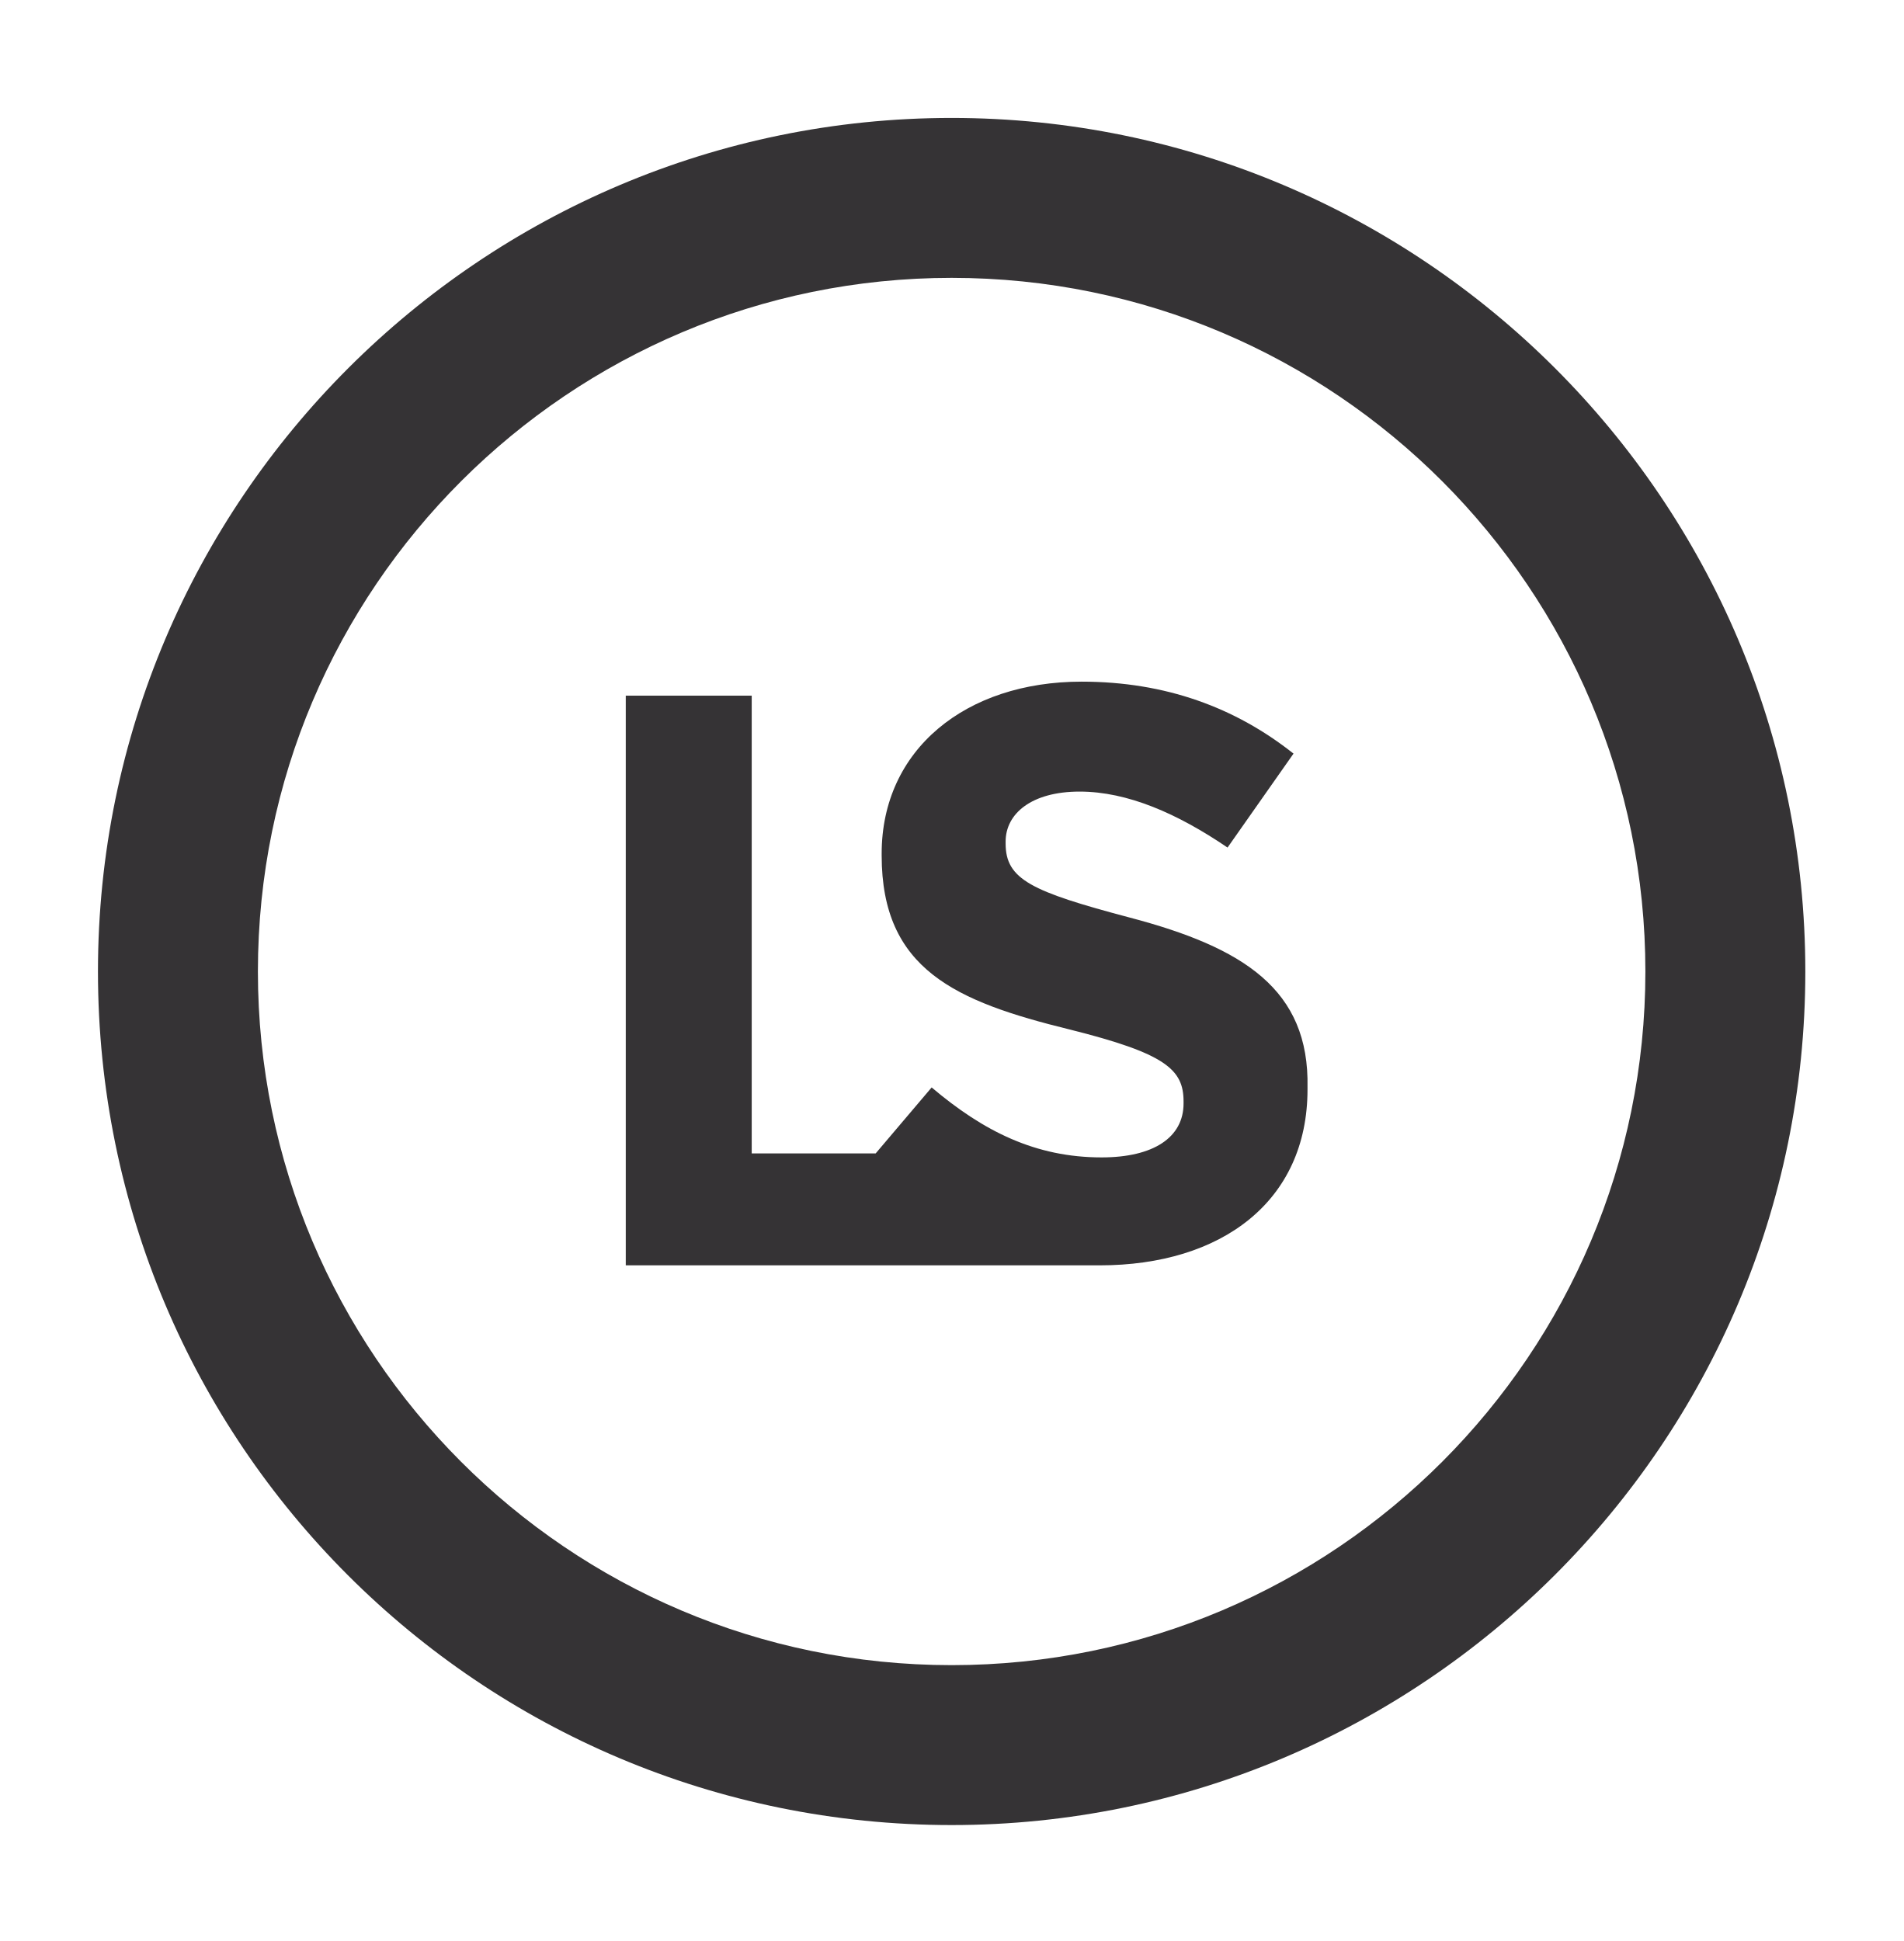
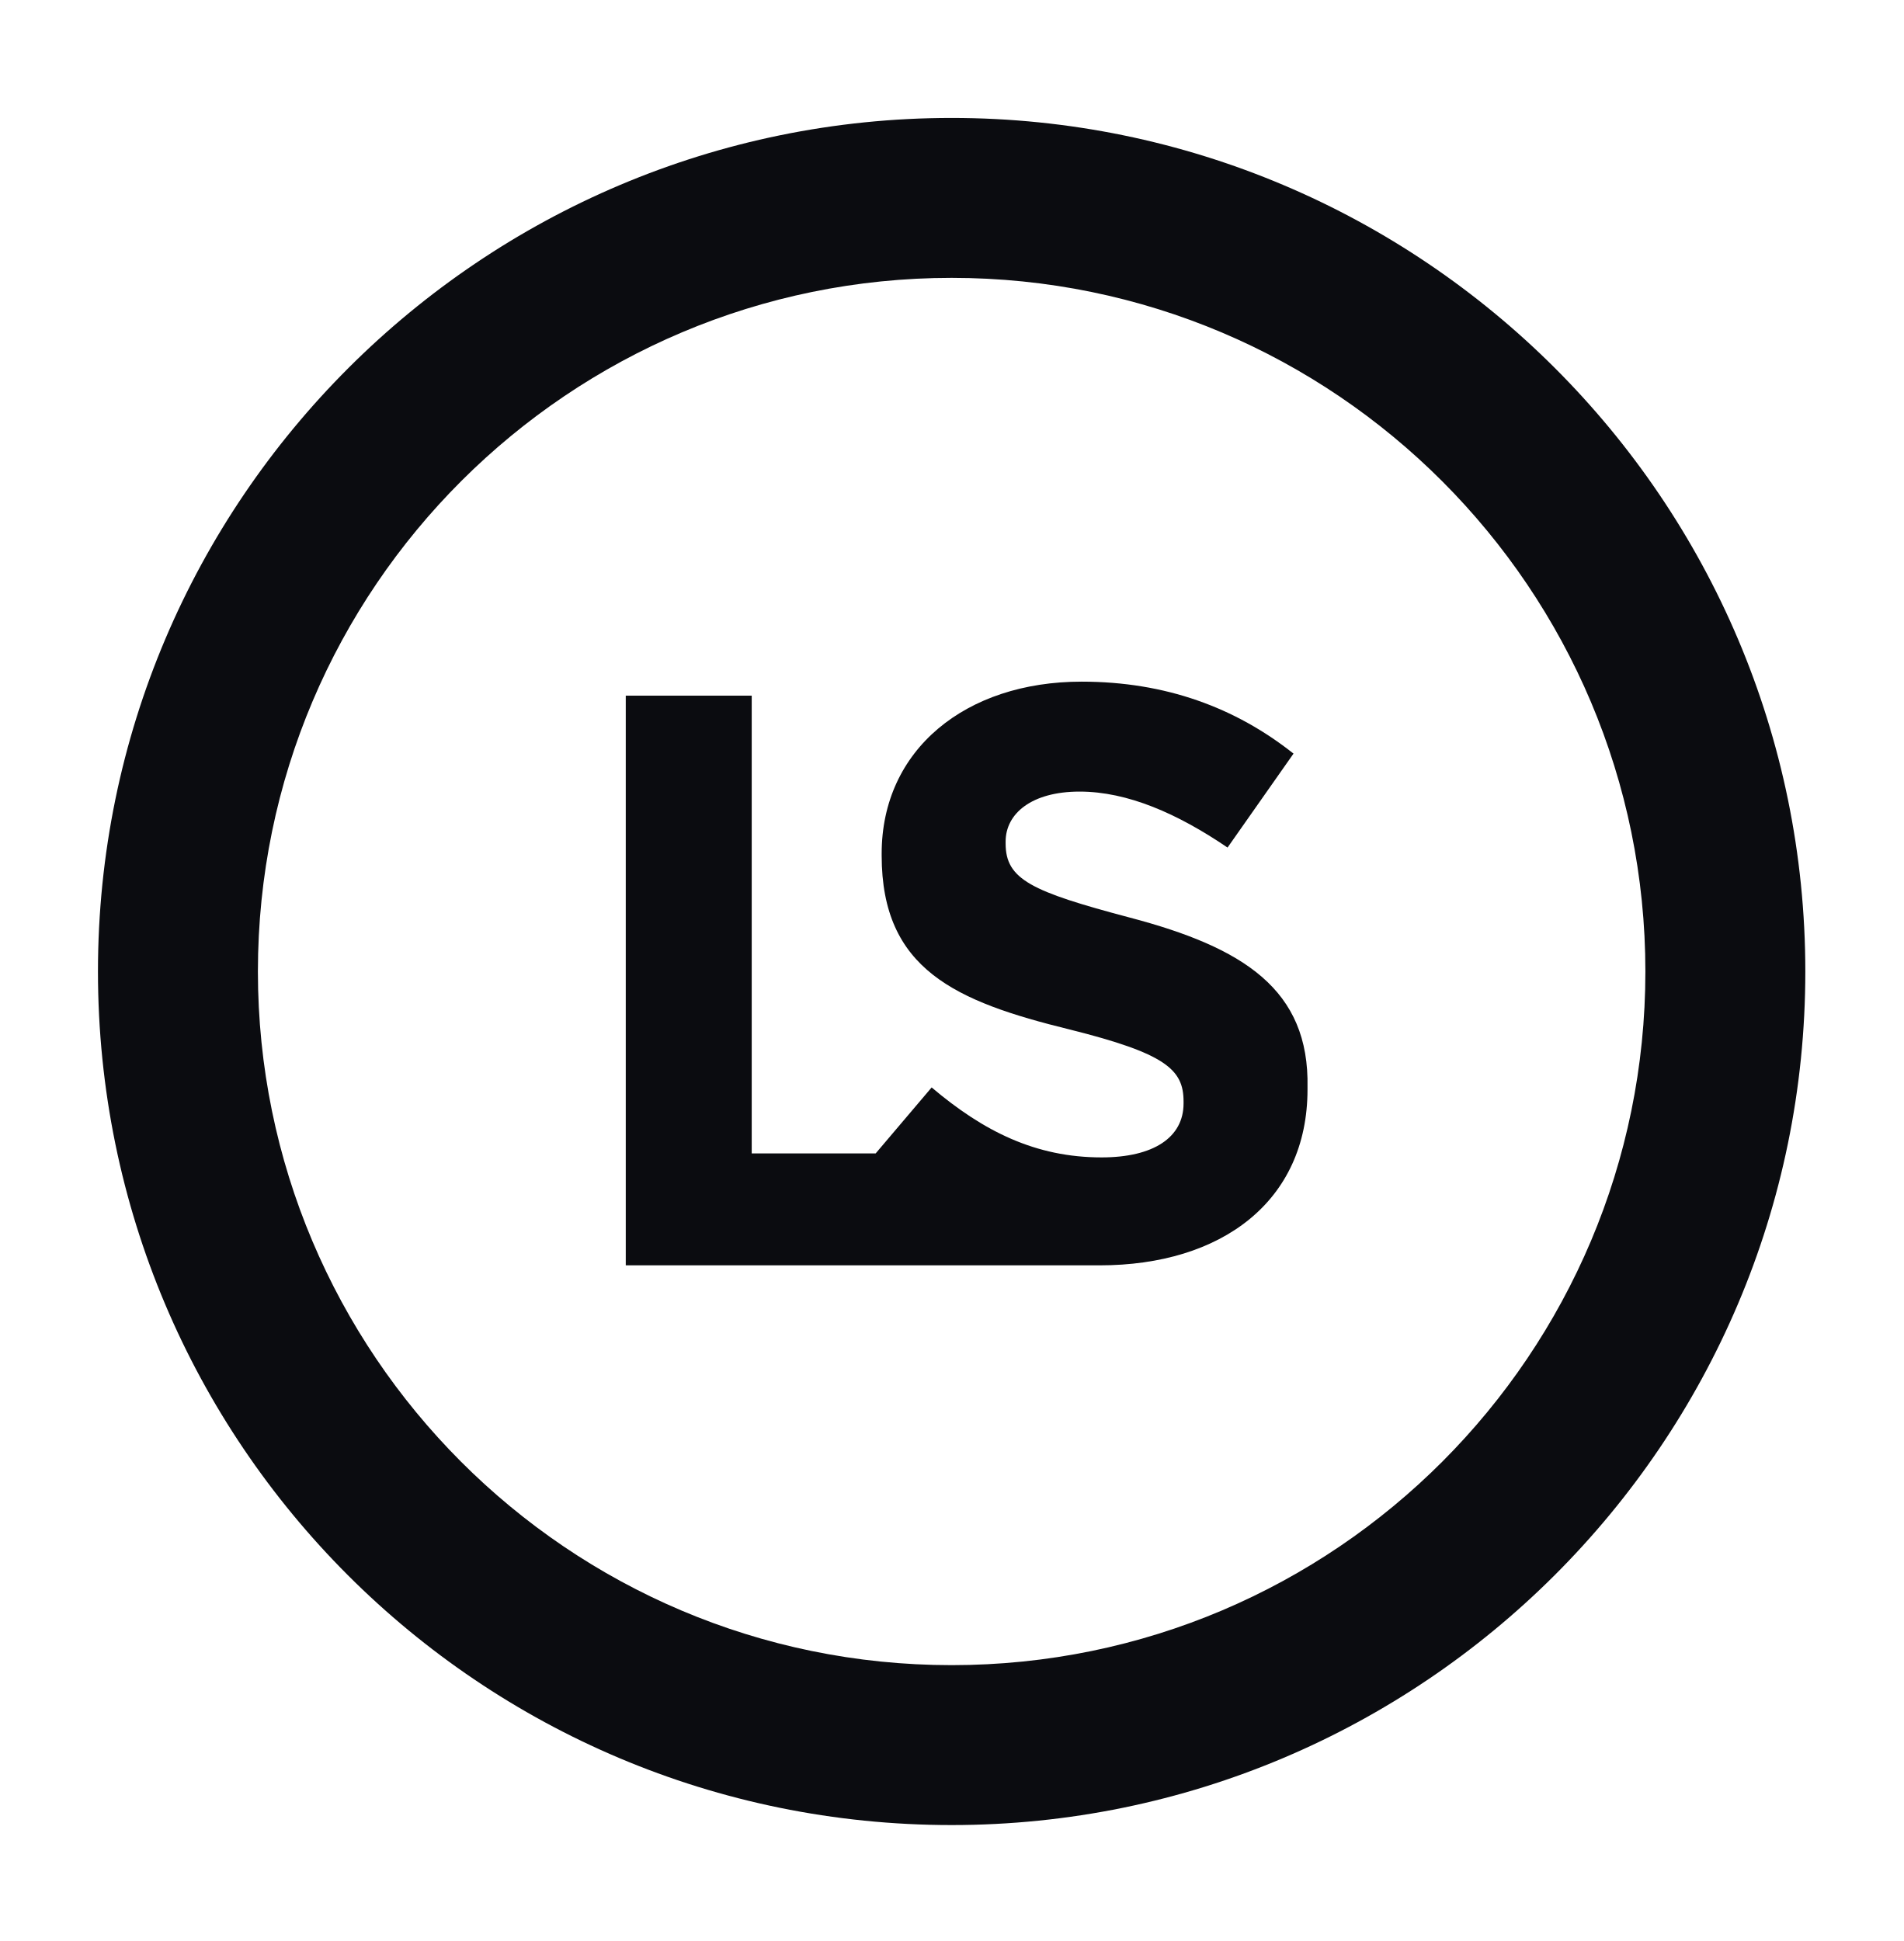
<svg xmlns="http://www.w3.org/2000/svg" version="1.1" id="Layer_1" x="0px" y="0px" viewBox="0 0 95.2 97.1" style="enable-background:new 0 0 95.2 97.1;" xml:space="preserve">
  <style type="text/css">
- 	.st0{fill:#353335;}
+ 	.st0{fill:#0B0C10;}
</style>
  <g>
-     <path class="st0" d="M56.5,45.9c-4.9-1.3-6.2-1.9-6.2-3.7v-0.1c0-1.4,1.3-2.5,3.7-2.5c2.4,0,4.9,1.1,7.4,2.8l3.3-4.7   c-2.9-2.3-6.4-3.6-10.6-3.6c-5.8,0-10,3.4-10,8.6v0.1c0,5.7,3.7,7.3,9.4,8.7c4.8,1.2,5.7,2,5.7,3.6v0.1c0,1.7-1.5,2.7-4.1,2.7   c-3.3,0-5.9-1.3-8.5-3.5l-2.8,3.3h-6.2V34.8h-6.3v28.5h23.7l0,0c6.1,0,10.4-3.2,10.4-8.8v-0.1C65.5,49.5,62.2,47.4,56.5,45.9z" />
+     <path class="st0" d="M56.5,45.9c-4.9-1.3-6.2-1.9-6.2-3.7v-0.1c0-1.4,1.3-2.5,3.7-2.5s4.9,1.1,7.4,2.8l3.3-4.7   c-2.9-2.3-6.4-3.6-10.6-3.6c-5.8,0-10,3.4-10,8.6v0.1c0,5.7,3.7,7.3,9.4,8.7c4.8,1.2,5.7,2,5.7,3.6v0.1c0,1.7-1.5,2.7-4.1,2.7   c-3.3,0-5.9-1.3-8.5-3.5l-2.8,3.3h-6.2V34.8h-6.3v28.5H55l0,0c6.1,0,10.4-3.2,10.4-8.8v-0.1C65.5,49.5,62.2,47.4,56.5,45.9z" />
  </g>
-   <path class="st0" d="M47.6,5.9C24.1,5.9,4.9,25,4.9,48.6s19.1,42.7,42.7,42.7c23.5,0,42.7-19.1,42.7-42.7S71.1,5.9,47.6,5.9z   M47.6,83.3c-19.2,0-34.7-15.6-34.7-34.7c0-19.2,15.6-34.7,34.7-34.7c19.2,0,34.7,15.6,34.7,34.7C82.3,67.7,66.8,83.3,47.6,83.3z" />
+   <path class="st0" d="M47.6,5.9C24.1,5.9,4.9,25,4.9,48.6S24,91.3,47.6,91.3c23.5,0,42.7-19.1,42.7-42.7S71.1,5.9,47.6,5.9z   M47.6,83.3c-19.2,0-34.7-15.6-34.7-34.7c0-19.2,15.6-34.7,34.7-34.7c19.2,0,34.7,15.6,34.7,34.7S66.8,83.3,47.6,83.3z" />
</svg>
